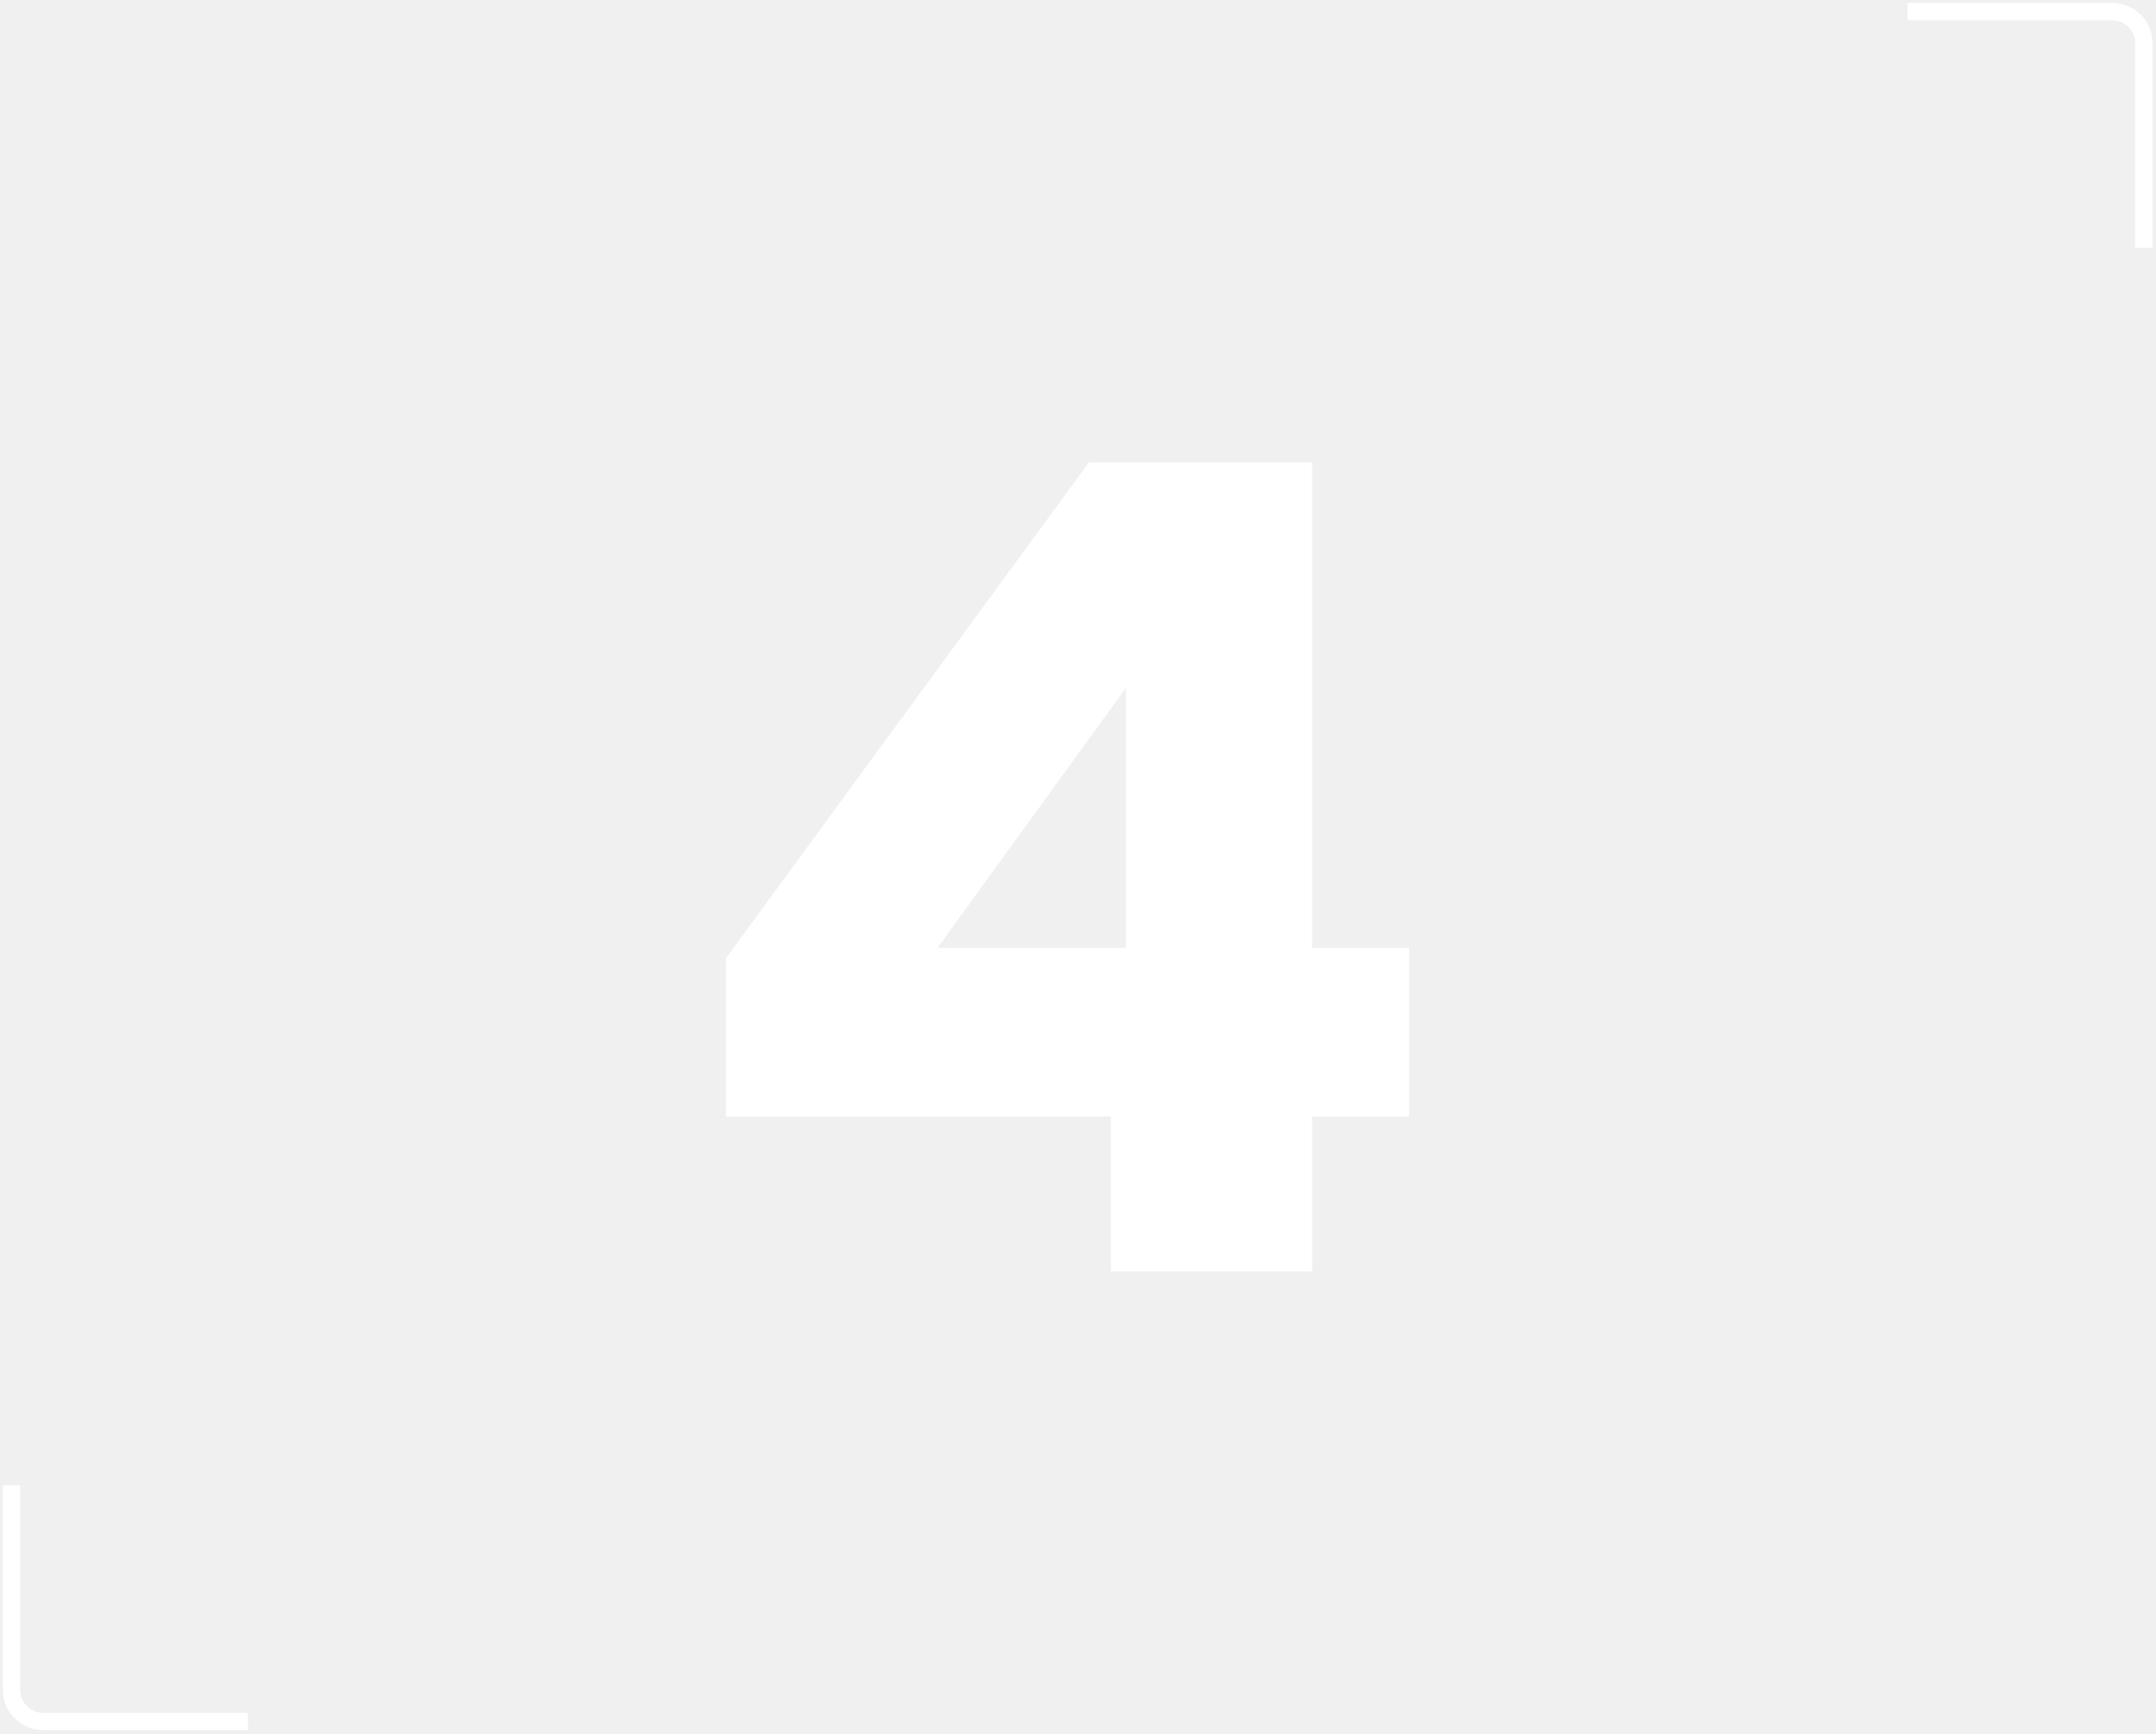
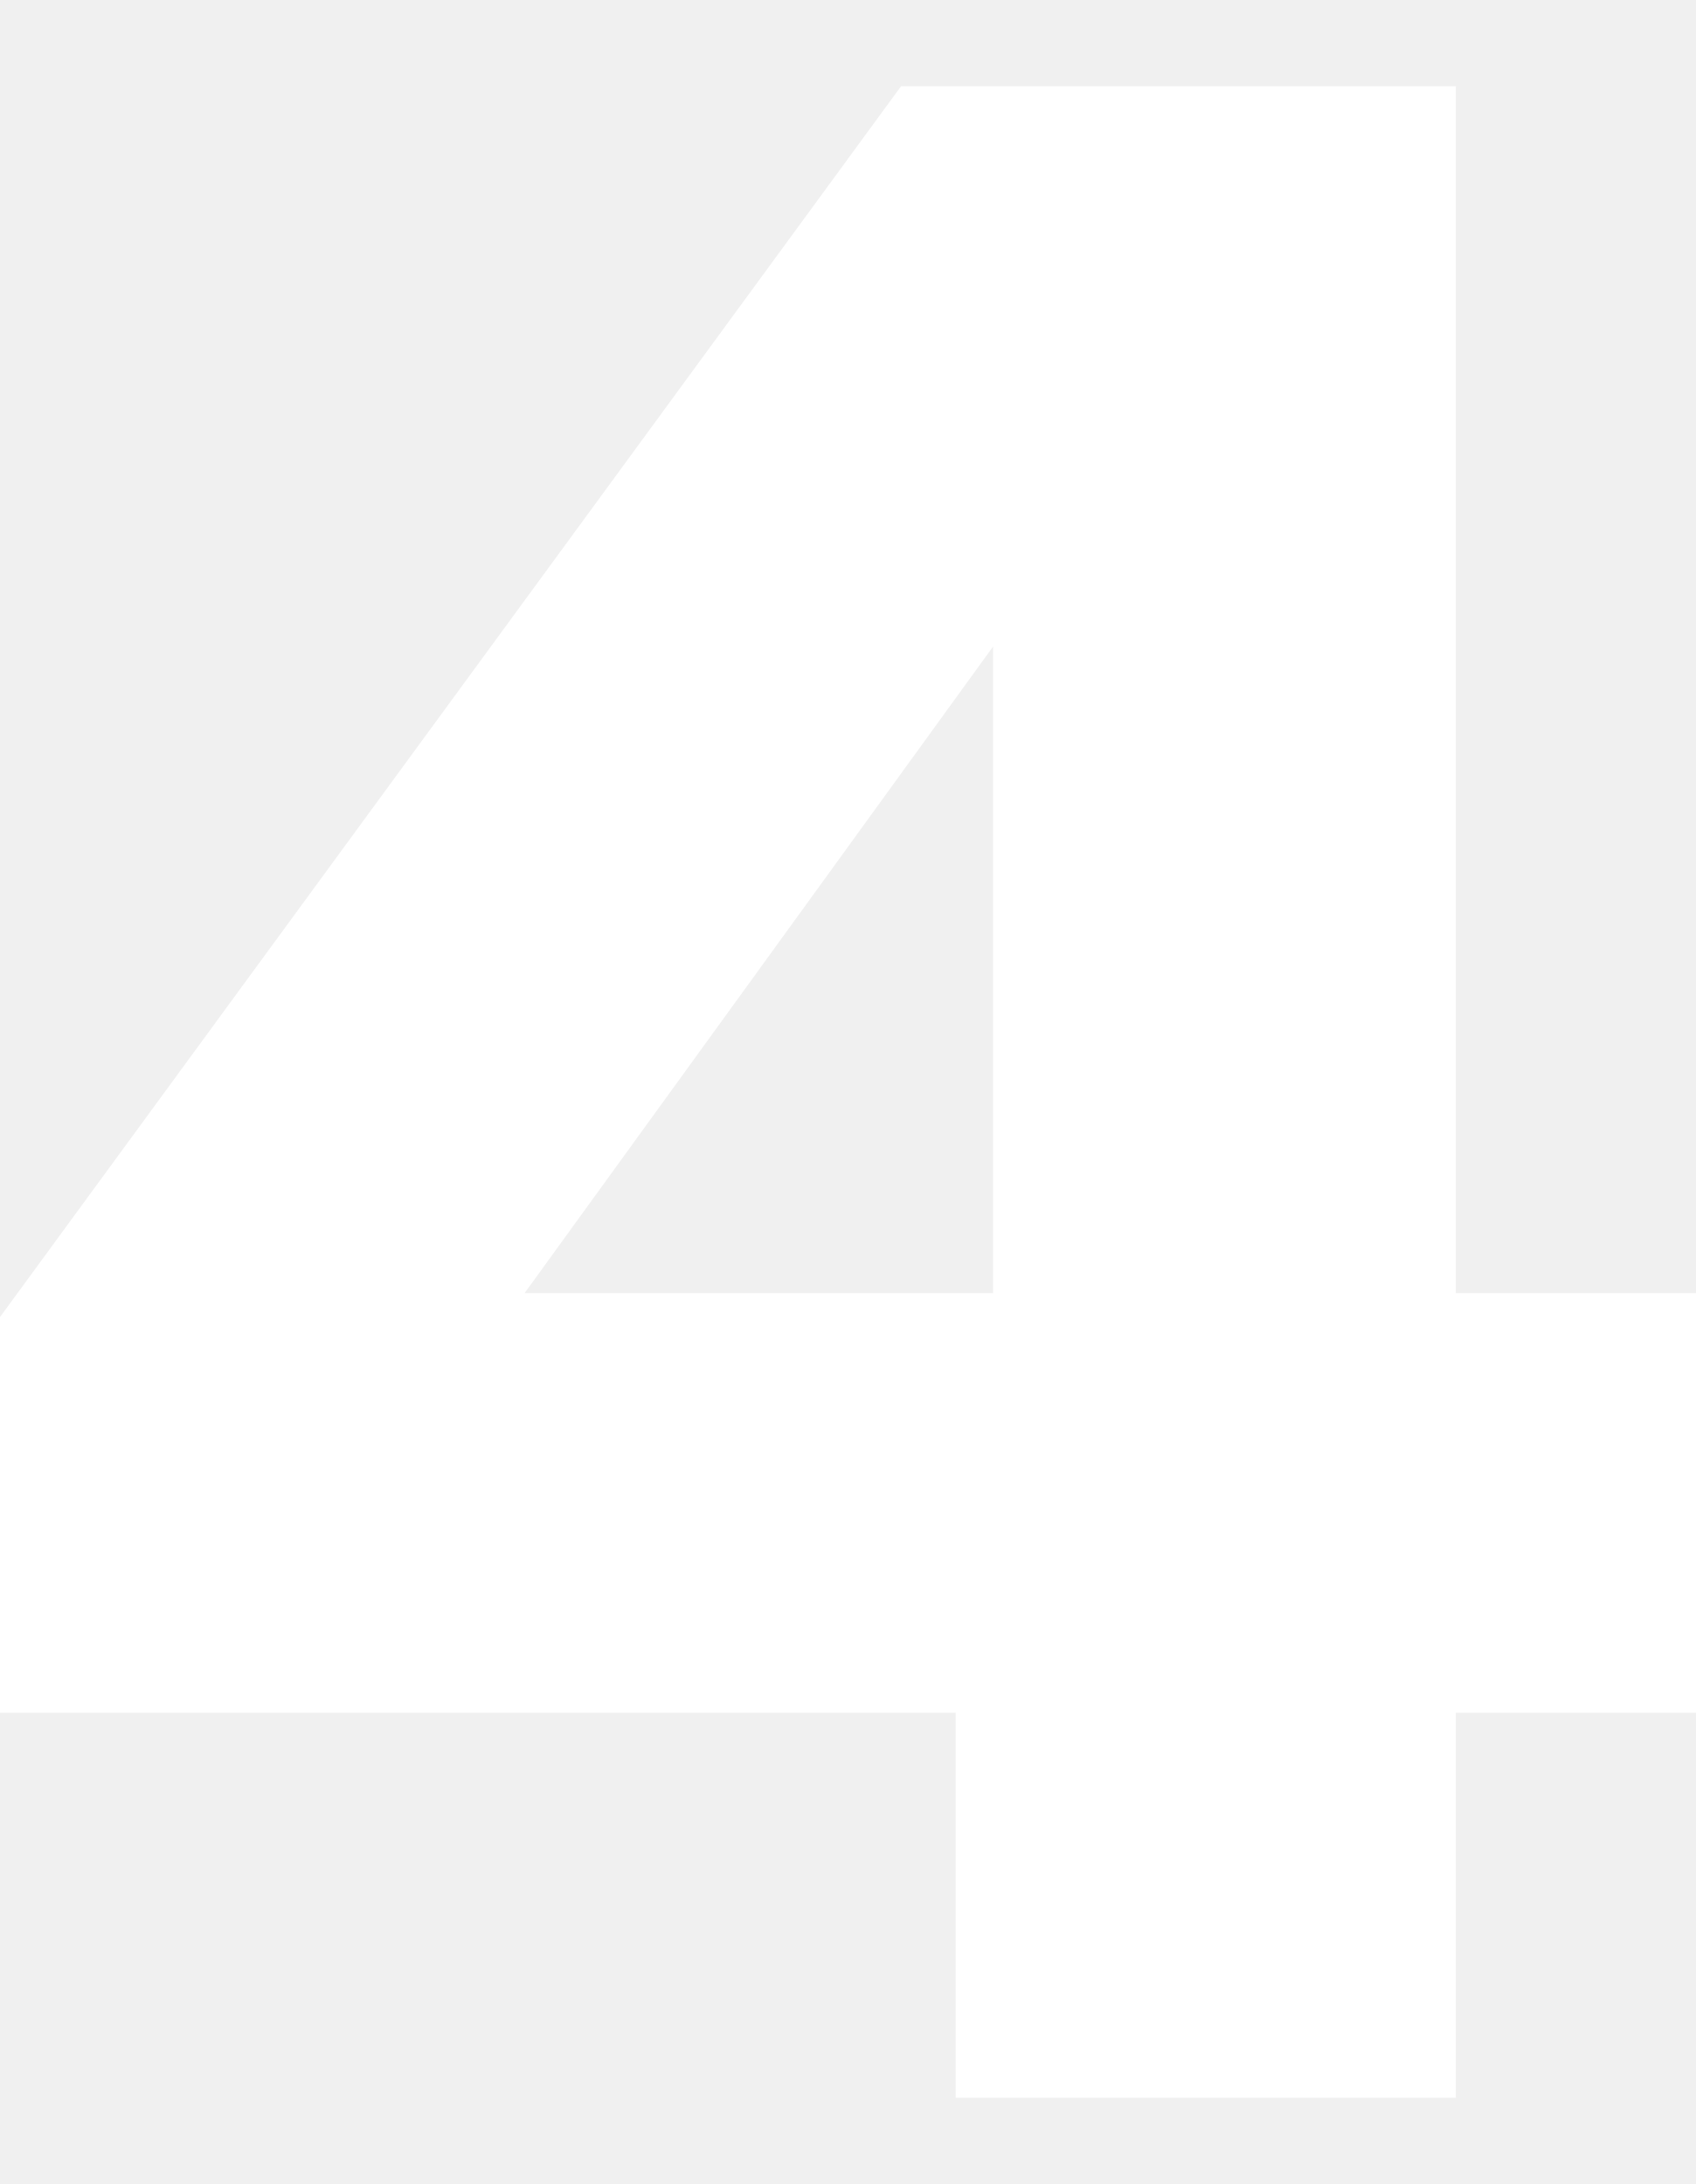
- <svg xmlns="http://www.w3.org/2000/svg" width="373" height="300" viewBox="0 0 373 300" fill="none">
-   <path d="M192.2 193.2H125.6V165.8L188.4 80H227V164H243.8V193.2H227V220H192.2V193.2ZM194.8 164V119L162.2 164H194.8Z" fill="white" />
-   <path d="M42.89 297.89L7.48 297.89C6.027 297.89 4.633 297.313 3.605 296.285C2.577 295.257 2 293.863 2 292.41L2 257" stroke="white" stroke-width="3" stroke-miterlimit="10" />
-   <path d="M330 2L365.41 2C366.129 1.999 366.842 2.139 367.506 2.414C368.171 2.688 368.775 3.091 369.284 3.599C369.793 4.107 370.197 4.71 370.473 5.374C370.748 6.039 370.89 6.751 370.89 7.47L370.89 42.89" stroke="white" stroke-width="3" stroke-miterlimit="10" />
+ <svg xmlns="http://www.w3.org/2000/svg" version="1.1" id="Capa_1" x="0px" y="0px" viewBox="0 0 118 152" style="enable-background:new 0 0 118 152;" xml:space="preserve">
+   <style type="text/css">
+ 	.st0{fill:#FFFFFF;}
+ </style>
+   <path class="st0" d="M66.5,119.2H-0.1V91.8L62.7,6h38.6v84h16.8v29.2h-16.8V146H66.5V119.2z M69.1,90V45L36.5,90H69.1z" />
</svg>
